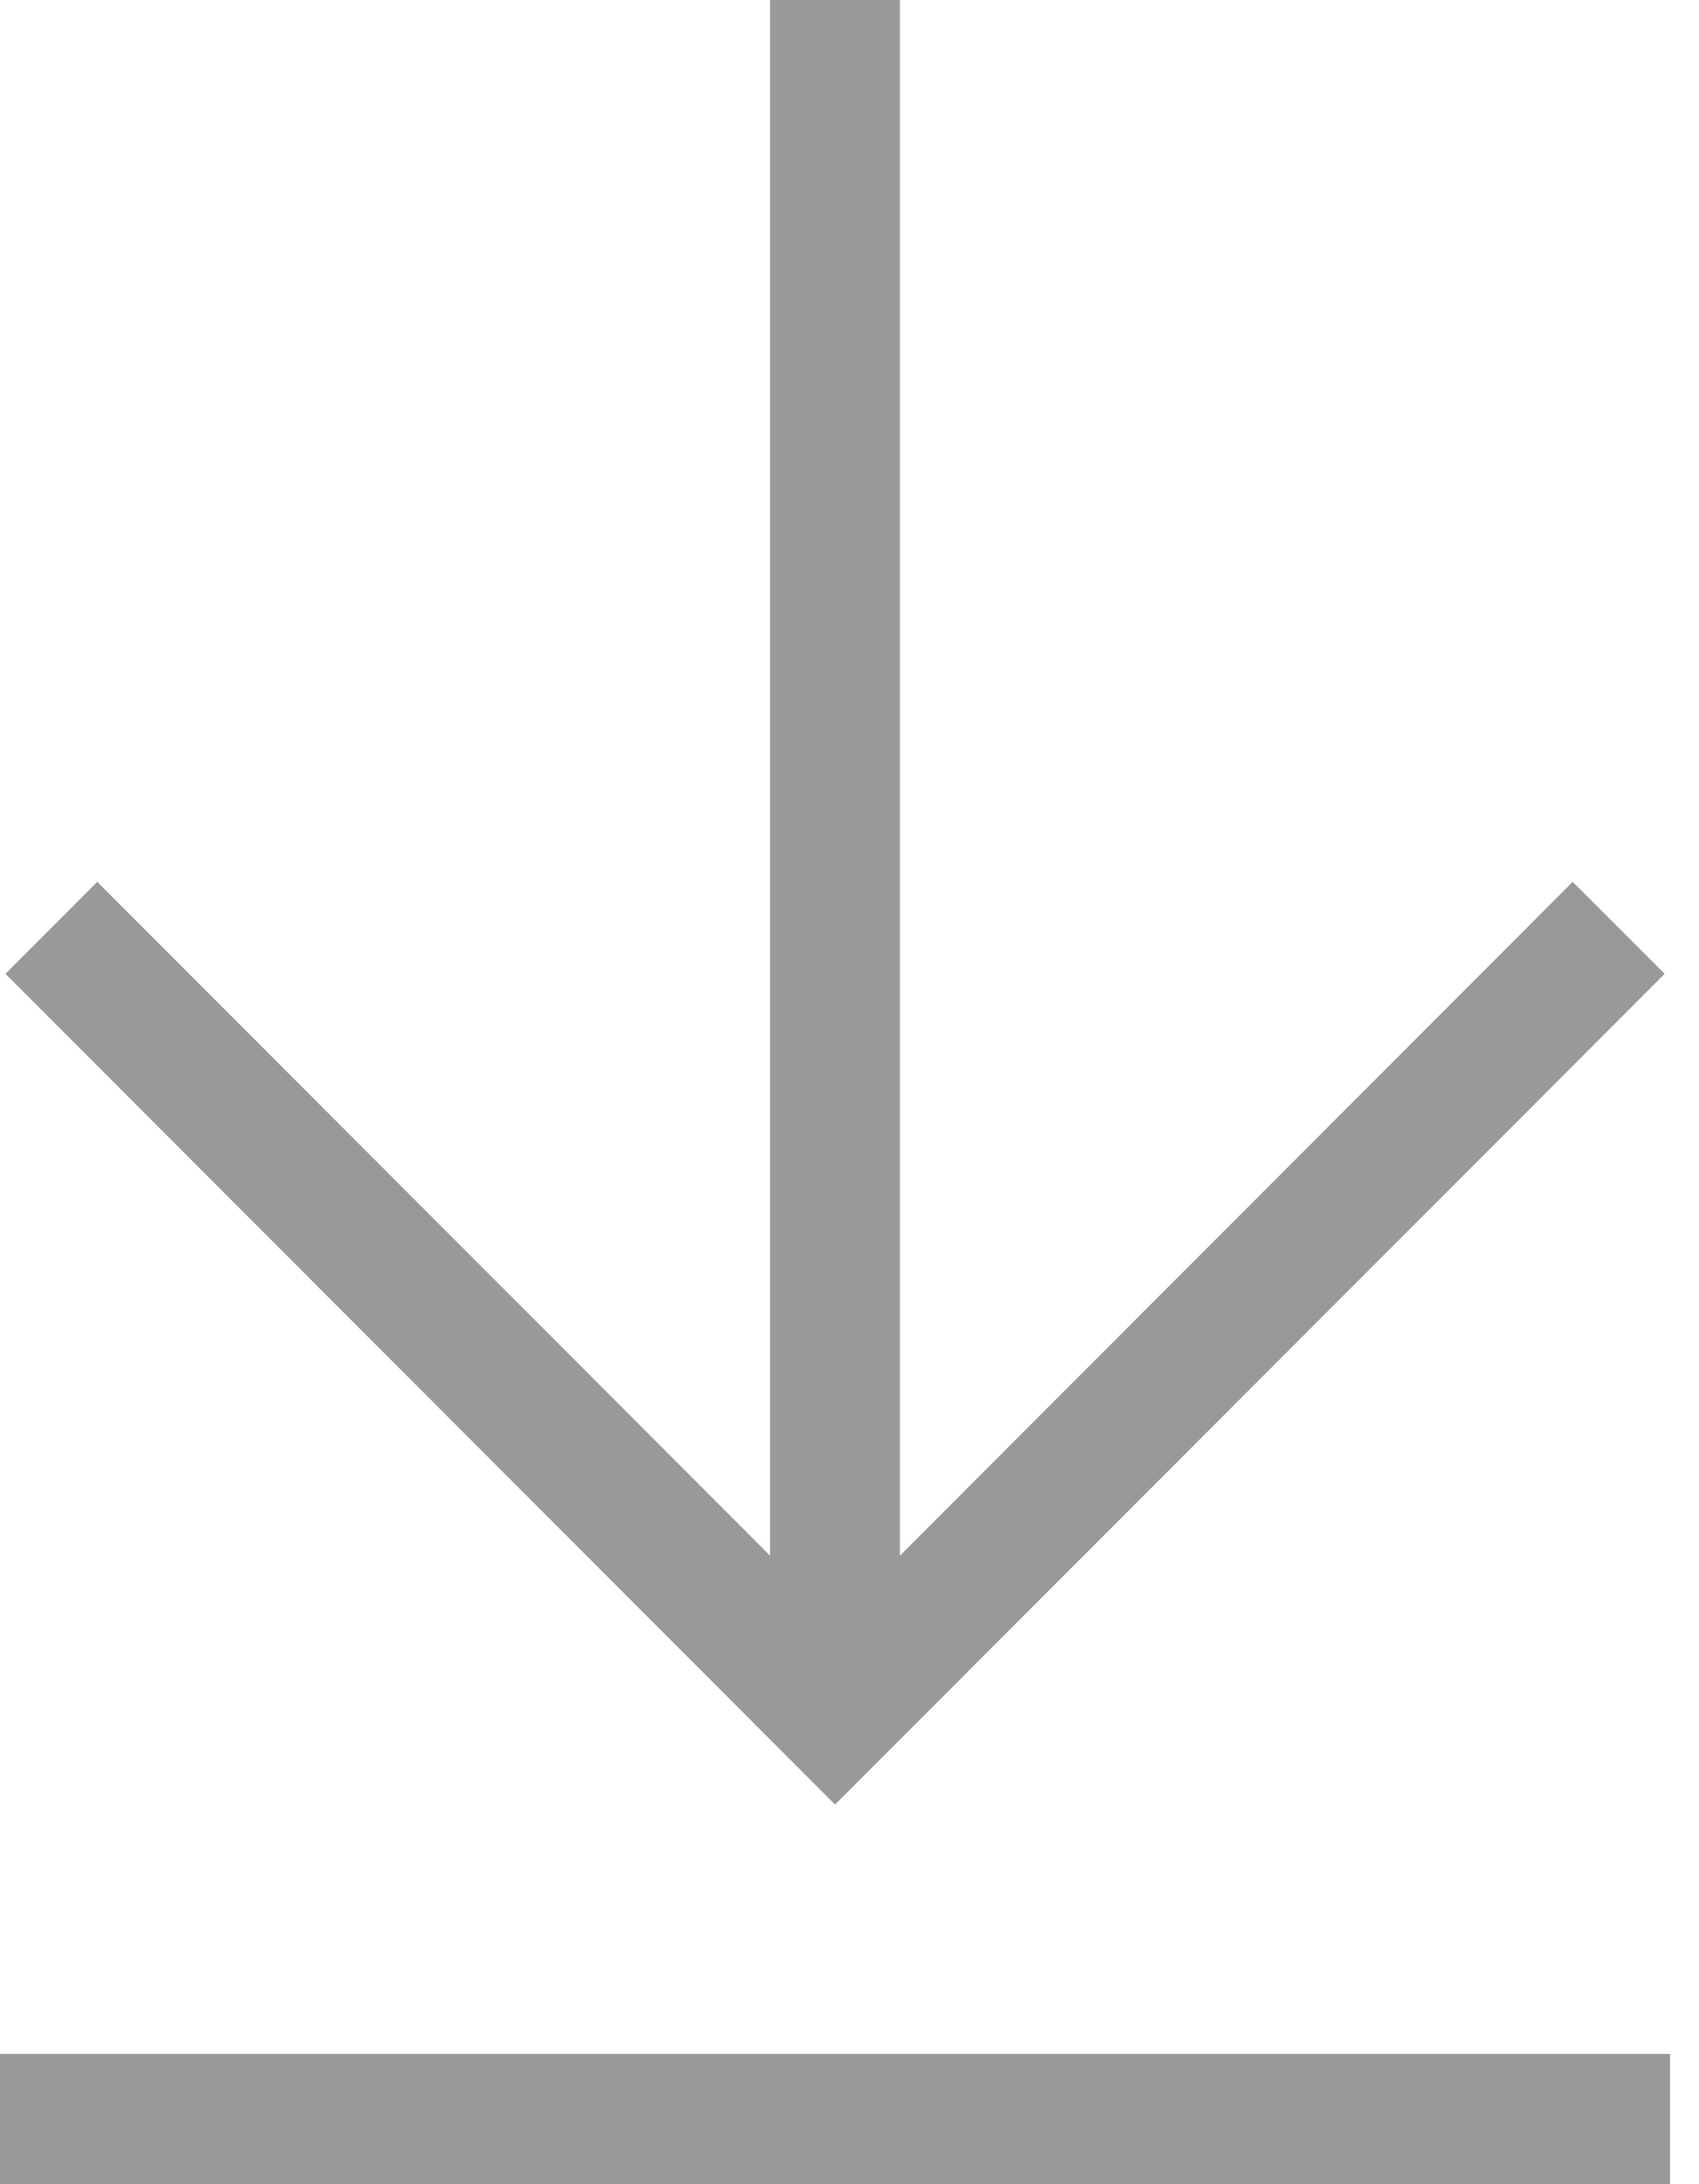
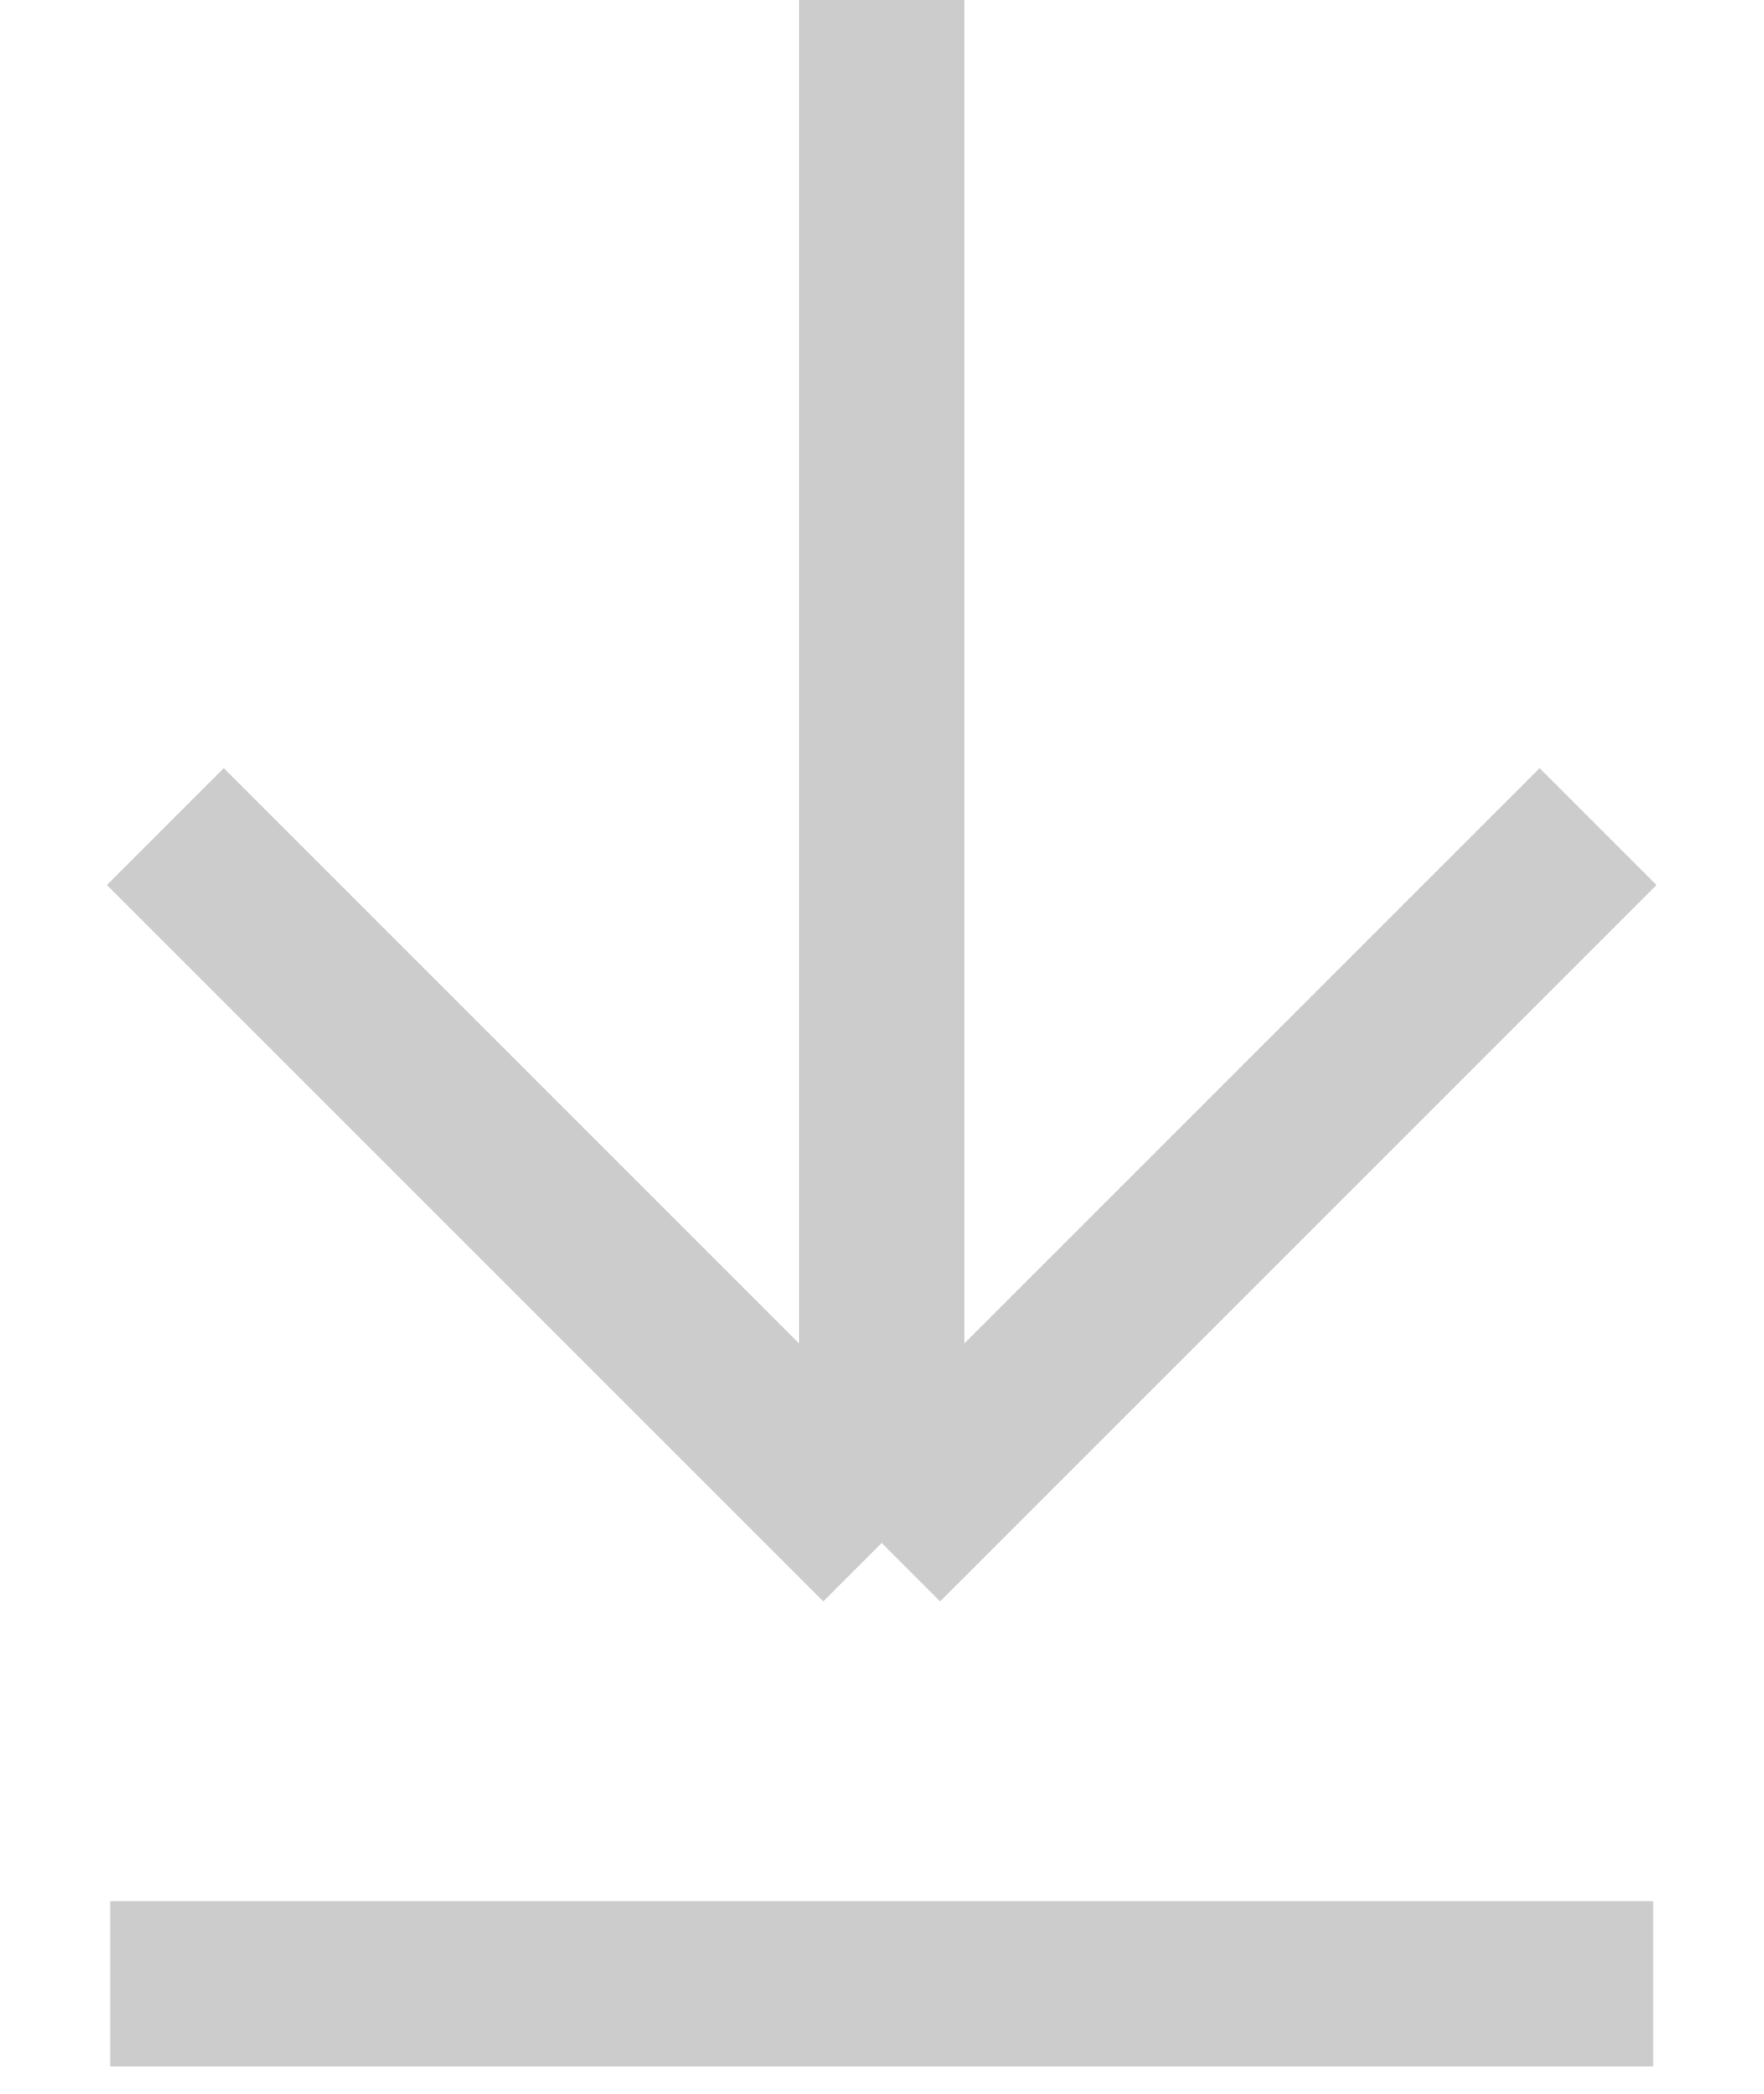
- <svg xmlns="http://www.w3.org/2000/svg" width="14" height="18" viewBox="0 0 14 18" fill="none">
-   <path d="M7.418 0V12.821L12.963 7.268L13.721 8.026L6.883 14.873L0.045 8.026L0.802 7.268L6.347 12.821V0H7.418Z" fill="#999999" />
-   <path d="M-5.72205e-05 16.928H13.765V18H-5.72205e-05V16.928Z" fill="#999999" />
+ <svg xmlns="http://www.w3.org/2000/svg" width="16" height="19" viewBox="0 0 16 19" fill="none">
+   <path d="M1.5 7.5L8 14M8 14L14.5 7.5M8 14V0" stroke="#CCCCCC" stroke-width="1.5" />
+   <path d="M1 18H15" stroke="#CCCCCC" stroke-width="1.5" />
</svg>
